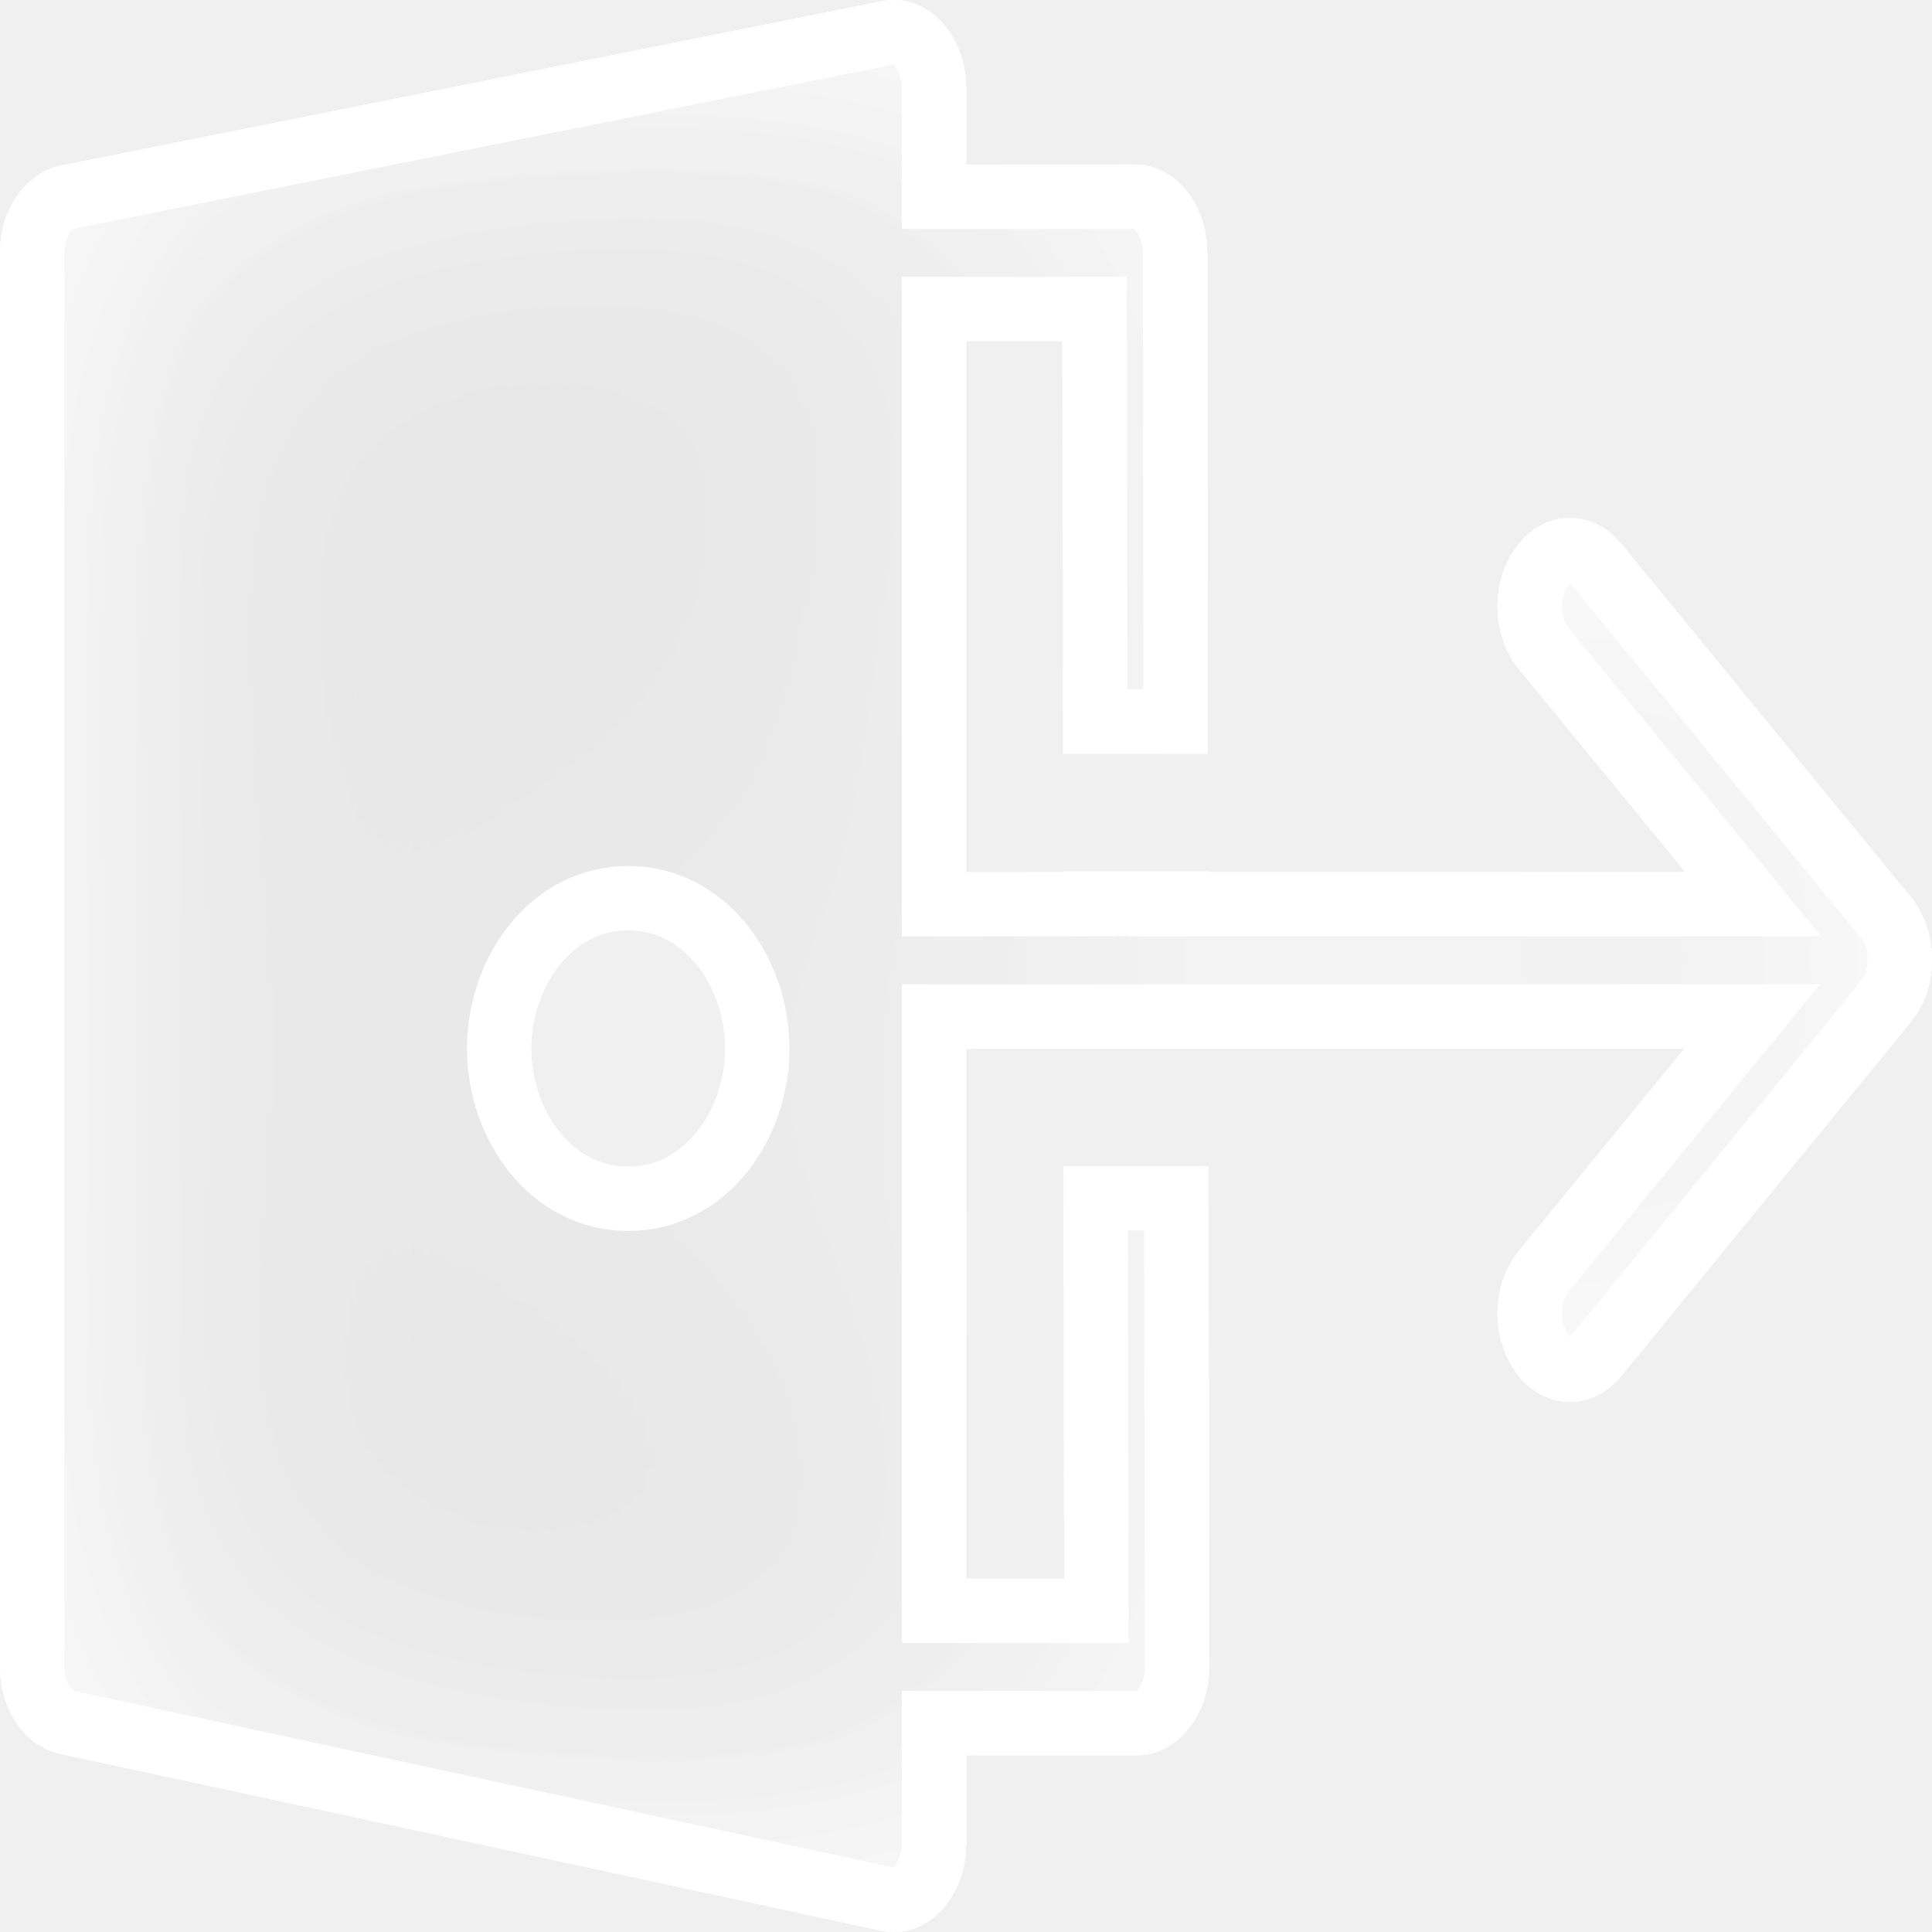
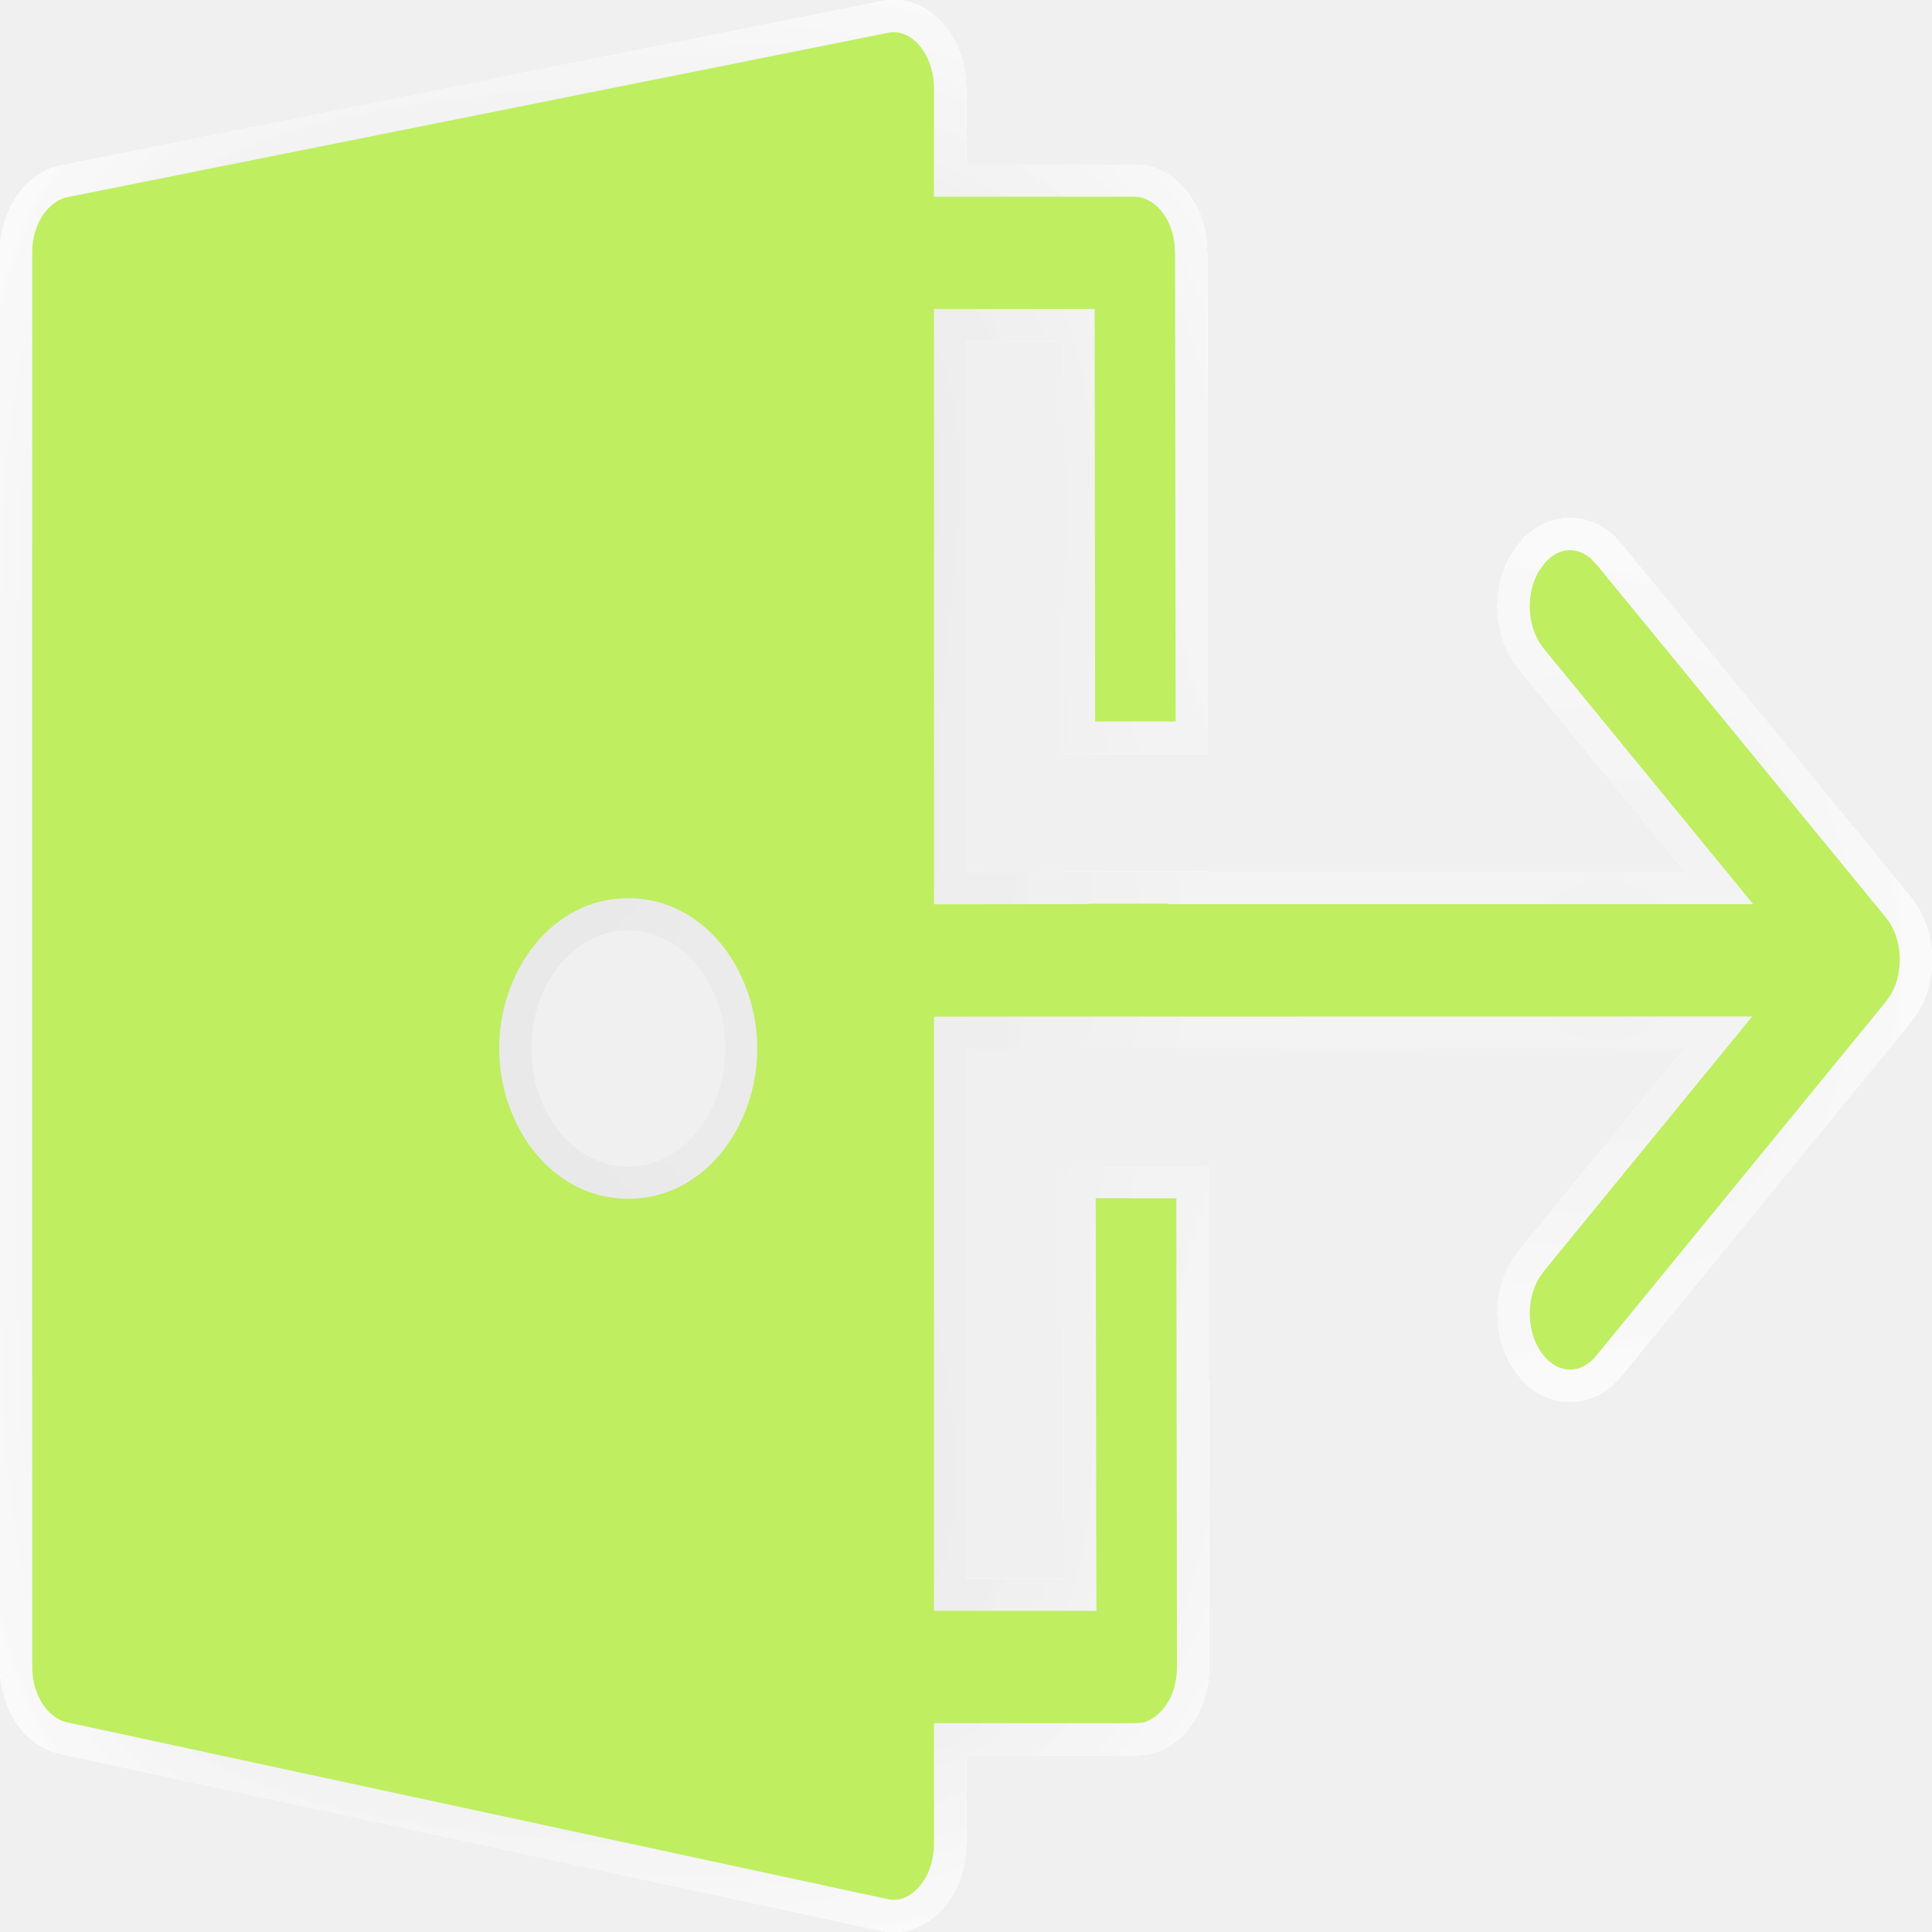
- <svg xmlns="http://www.w3.org/2000/svg" width="120" height="120" viewBox="0 0 120 120" fill="none">
+ <svg xmlns="http://www.w3.org/2000/svg" width="120" height="120" viewBox="0 0 120 120" fill="#BFEE61">
  <g filter="url(#filter0_i_42_72)">
    <path d="M60.01 5.49V10.217L70.484 10.217C72.759 10.217 74.641 12.277 74.942 14.953L74.984 15.697L75.025 46.811H66.023L65.99 21.195L60.01 21.195L60.013 54.166L66.023 54.159L66.029 54.13H75.037L75.031 54.159H104.67L94.334 41.543C92.736 39.594 92.591 36.545 93.899 34.396L94.335 33.78C95.933 31.832 98.433 31.655 100.195 33.25L100.7 33.782L118.682 55.721C120.278 57.668 120.425 60.714 119.12 62.863L118.685 63.478L100.703 85.46C98.947 87.606 96.097 87.61 94.338 85.469C92.738 83.522 92.59 80.473 93.895 78.322L94.33 77.706L104.61 65.137L60.013 65.144L60.01 98.049L66.095 98.053L66.053 72.427H75.061L75.104 103.533C75.107 106.315 73.413 108.616 71.214 108.981L70.603 109.031L60.01 109.028V114.509C60.01 117.923 57.483 120.509 54.727 119.915L3.718 108.927C1.568 108.464 0 106.185 0 103.522V15.706C0 13.018 1.596 10.725 3.771 10.29L54.78 0.074C57.52 -0.475 60.01 2.104 60.01 5.49ZM39.02 57.789C35.698 57.789 33.006 61.073 33.006 65.124C33.006 69.174 35.698 72.458 39.02 72.458C42.341 72.458 45.033 69.174 45.033 65.124C45.033 61.073 42.341 57.789 39.02 57.789Z" fill="black" fill-opacity="0.04" />
  </g>
-   <path d="M58.01 10.217V12.217L60.01 12.217L70.484 12.217C71.426 12.217 72.708 13.158 72.949 15.126L72.984 15.755L73.022 44.811H68.021L67.99 21.193L67.988 19.195L65.99 19.195L60.01 19.195L58.01 19.195L58.01 21.195L58.013 54.166L58.014 56.168L60.016 56.166L66.025 56.159L67.654 56.157L67.659 56.13H72.584L72.578 56.159H75.031H104.67H108.894L106.217 52.891L95.88 40.276L95.88 40.275C94.861 39.031 94.722 36.947 95.576 35.489L95.921 35.001C96.798 33.972 97.938 33.944 98.804 34.69L99.199 35.106L117.136 56.989C118.154 58.231 118.294 60.313 117.442 61.772L117.093 62.267L99.155 84.194C98.623 84.843 98.022 85.071 97.519 85.072C97.016 85.073 96.415 84.847 95.883 84.199C94.862 82.957 94.721 80.873 95.573 79.413L95.923 78.918L106.158 66.403L108.83 63.136L104.609 63.137L60.013 63.144L58.014 63.144L58.013 65.144L58.01 98.049L58.01 100.048L60.009 100.049L66.094 100.053L68.098 100.054L68.095 98.05L68.056 74.427H73.064L73.104 103.536C73.106 105.579 71.916 106.793 70.951 106.996L70.521 107.031L60.011 107.028L58.01 107.027V109.028V114.509C58.01 115.731 57.557 116.718 56.972 117.317C56.398 117.904 55.752 118.09 55.148 117.96L4.139 106.972C3.155 106.76 2 105.518 2 103.522V15.706C2 13.688 3.176 12.449 4.164 12.251L55.173 2.035C55.773 1.915 56.415 2.106 56.984 2.696C57.564 3.296 58.01 4.279 58.01 5.49V10.217ZM39.02 55.789C34.241 55.789 31.006 60.358 31.006 65.124C31.006 69.889 34.241 74.458 39.02 74.458C43.798 74.458 47.033 69.889 47.033 65.124C47.033 60.358 43.798 55.789 39.02 55.789Z" stroke="white" stroke-width="4" />
+   <path d="M58.01 10.217V12.217L60.01 12.217L70.484 12.217C71.426 12.217 72.708 13.158 72.949 15.126L72.984 15.755L73.022 44.811H68.021L67.99 21.193L67.988 19.195L65.99 19.195L60.01 19.195L58.01 19.195L58.01 21.195L58.013 54.166L58.014 56.168L60.016 56.166L66.025 56.159L67.654 56.157L67.659 56.13H72.584L72.578 56.159H75.031H104.67H108.894L106.217 52.891L95.88 40.276L95.88 40.275C94.861 39.031 94.722 36.947 95.576 35.489L95.921 35.001C96.798 33.972 97.938 33.944 98.804 34.69L99.199 35.106L117.136 56.989C118.154 58.231 118.294 60.313 117.442 61.772L117.093 62.267L99.155 84.194C98.623 84.843 98.022 85.071 97.519 85.072C97.016 85.073 96.415 84.847 95.883 84.199C94.862 82.957 94.721 80.873 95.573 79.413L95.923 78.918L106.158 66.403L108.83 63.136L104.609 63.137L60.013 63.144L58.014 63.144L58.013 65.144L58.01 98.049L58.01 100.048L60.009 100.049L66.094 100.053L68.098 100.054L68.095 98.05L68.056 74.427H73.064L73.104 103.536C73.106 105.579 71.916 106.793 70.951 106.996L70.521 107.031L60.011 107.028L58.01 107.027V109.028V114.509C58.01 115.731 57.557 116.718 56.972 117.317C56.398 117.904 55.752 118.09 55.148 117.96L4.139 106.972C3.155 106.76 2 105.518 2 103.522V15.706C2 13.688 3.176 12.449 4.164 12.251L55.173 2.035C55.773 1.915 56.415 2.106 56.984 2.696C57.564 3.296 58.01 4.279 58.01 5.49V10.217ZM39.02 55.789C34.241 55.789 31.006 60.358 31.006 65.124C31.006 69.889 34.241 74.458 39.02 74.458C43.798 74.458 47.033 69.889 47.033 65.124C47.033 60.358 43.798 55.789 39.02 55.789Z" stroke="none" stroke-width="0" />
  <defs>
    <filter id="filter0_i_42_72" x="0" y="0" width="120" height="120" filterUnits="userSpaceOnUse" color-interpolation-filters="sRGB">
      <feFlood flood-opacity="0" result="BackgroundImageFix" />
      <feBlend mode="normal" in="SourceGraphic" in2="BackgroundImageFix" result="shape" />
      <feColorMatrix in="SourceAlpha" type="matrix" values="0 0 0 0 0 0 0 0 0 0 0 0 0 0 0 0 0 0 127 0" result="hardAlpha" />
      <feOffset />
      <feGaussianBlur stdDeviation="13" />
      <feComposite in2="hardAlpha" operator="arithmetic" k2="-1" k3="1" />
      <feColorMatrix type="matrix" values="0 0 0 0 1 0 0 0 0 1 0 0 0 0 1 0 0 0 1 0" />
      <feBlend mode="normal" in2="shape" result="effect1_innerShadow_42_72" />
    </filter>
  </defs>
</svg>
